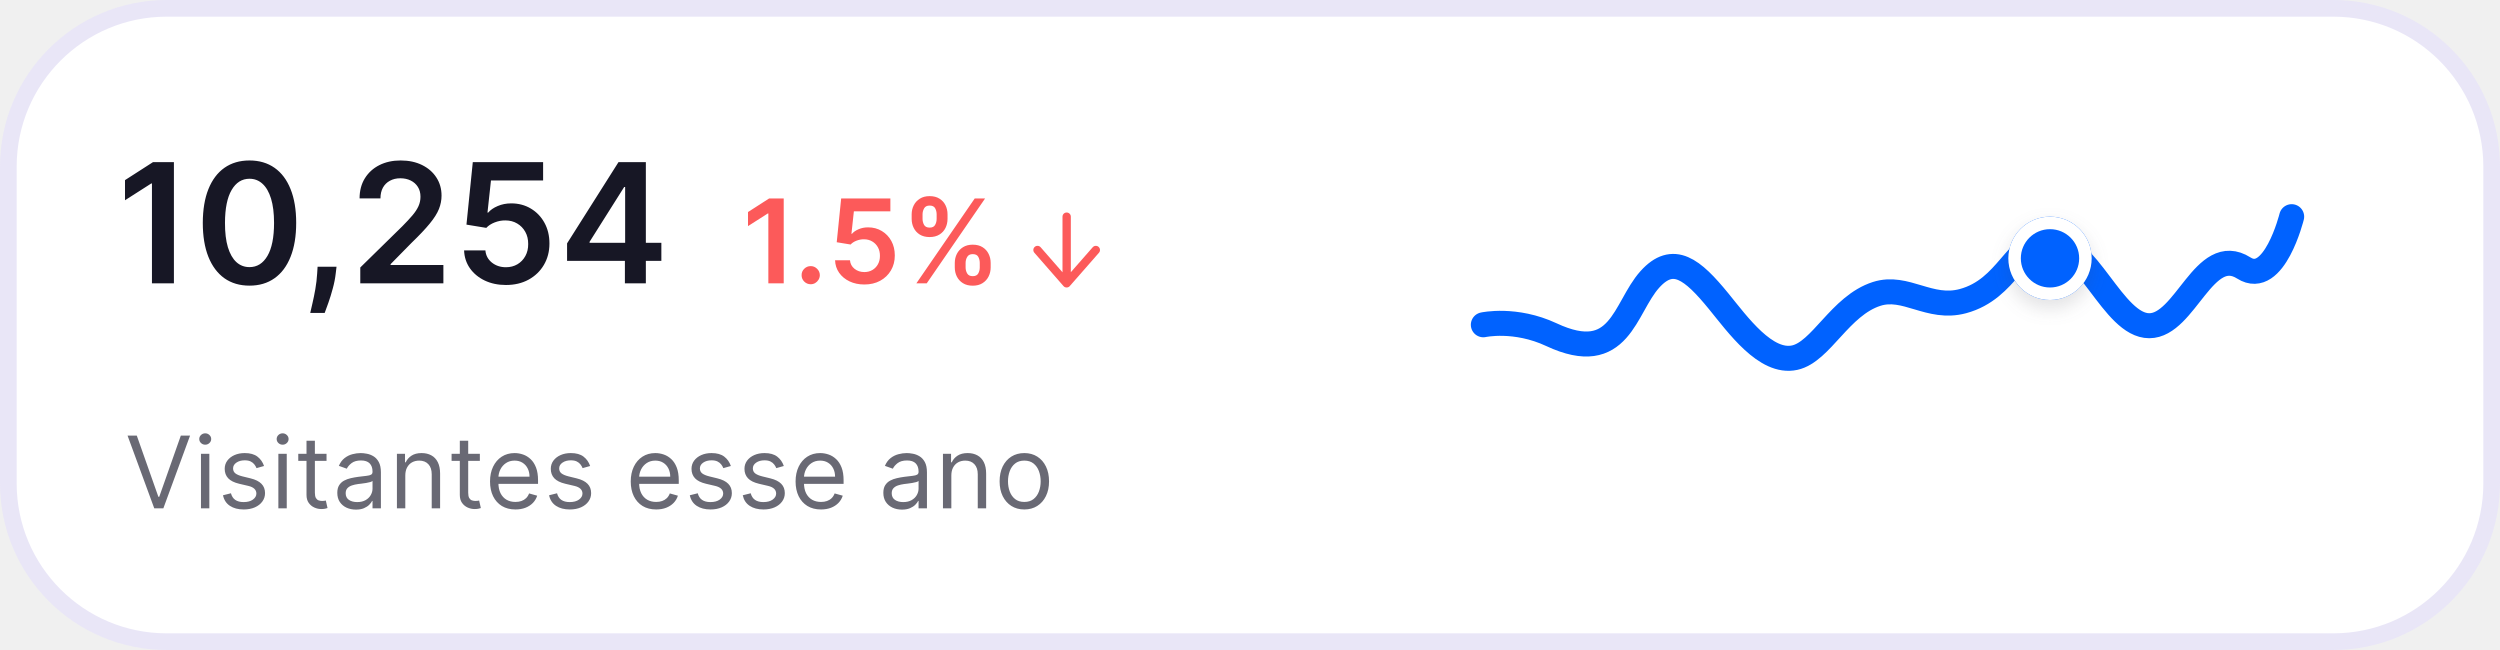
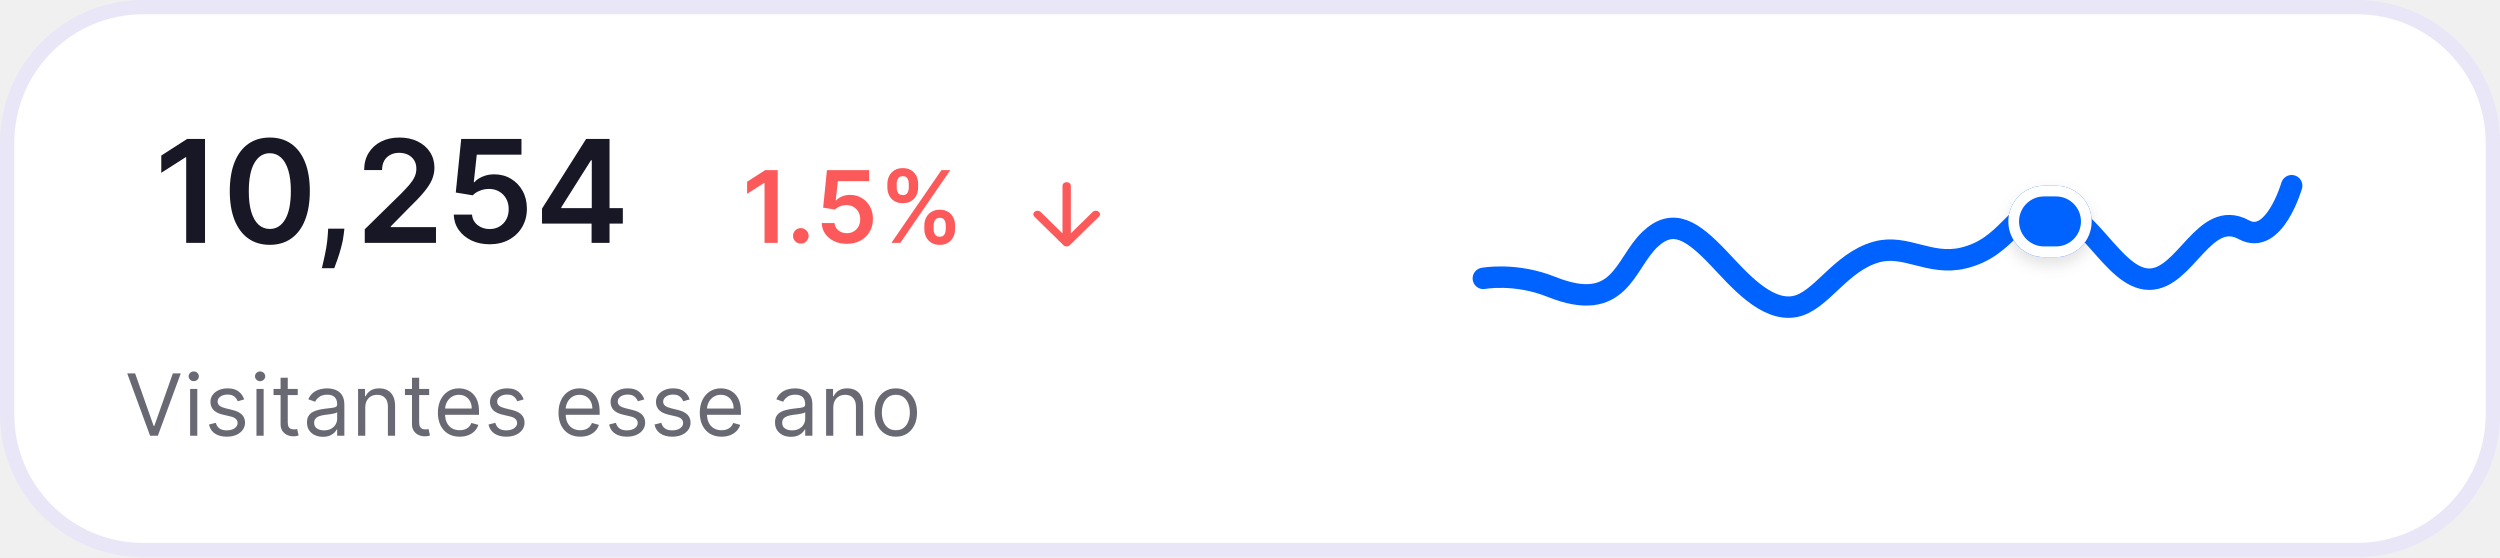
- <svg xmlns="http://www.w3.org/2000/svg" width="300" height="78" viewBox="0 0 300 78" fill="none">
-   <rect x="1" y="1" width="298" height="76" rx="19" fill="white" stroke="#E9E6F7" stroke-width="2" />
-   <mask id="mask0_35_376" style="mask-type:luminance" maskUnits="userSpaceOnUse" x="0" y="0" width="300" height="78">
-     <rect width="300" height="78" rx="20" fill="white" />
+ <svg xmlns="http://www.w3.org/2000/svg" width="350" height="78" viewBox="0 0 350 78" fill="none">
+   <rect x="1" y="1" width="348" height="76" rx="19" fill="white" stroke="#E9E6F7" stroke-width="2" />
+   <mask id="mask0_35_376" style="mask-type:luminance" maskUnits="userSpaceOnUse" x="0" y="0" width="350" height="78">
+     <rect width="350" height="78" rx="20" fill="white" />
  </mask>
  <g mask="url(#mask0_35_376)">
</g>
  <g clip-path="url(#clip0_35_376)">
-     <path d="M20.869 19.454V34H18.234V22.018H18.149L14.747 24.192V21.777L18.362 19.454H20.869ZM29.939 34.277C28.769 34.277 27.765 33.981 26.927 33.389C26.094 32.793 25.452 31.933 25.003 30.811C24.557 29.684 24.335 28.328 24.335 26.741C24.34 25.155 24.564 23.806 25.01 22.693C25.459 21.576 26.101 20.724 26.934 20.136C27.772 19.549 28.774 19.256 29.939 19.256C31.103 19.256 32.105 19.549 32.943 20.136C33.781 20.724 34.422 21.576 34.867 22.693C35.317 23.811 35.542 25.16 35.542 26.741C35.542 28.332 35.317 29.691 34.867 30.818C34.422 31.94 33.781 32.797 32.943 33.389C32.109 33.981 31.108 34.277 29.939 34.277ZM29.939 32.054C30.848 32.054 31.565 31.607 32.091 30.712C32.621 29.812 32.886 28.489 32.886 26.741C32.886 25.586 32.765 24.616 32.524 23.829C32.282 23.044 31.941 22.452 31.501 22.054C31.061 21.651 30.54 21.45 29.939 21.45C29.034 21.45 28.319 21.9 27.794 22.8C27.268 23.695 27.003 25.009 26.998 26.741C26.994 27.901 27.11 28.877 27.346 29.668C27.588 30.458 27.929 31.055 28.369 31.457C28.809 31.855 29.332 32.054 29.939 32.054ZM40.383 32.011L40.29 32.793C40.224 33.389 40.105 33.995 39.935 34.611C39.769 35.231 39.594 35.802 39.409 36.322C39.225 36.843 39.076 37.253 38.962 37.551H37.229C37.295 37.262 37.385 36.869 37.499 36.372C37.617 35.875 37.731 35.316 37.84 34.696C37.949 34.076 38.022 33.446 38.06 32.807L38.11 32.011H40.383ZM43.234 34V32.097L48.284 27.146C48.767 26.659 49.169 26.225 49.491 25.847C49.813 25.468 50.055 25.101 50.216 24.746C50.377 24.391 50.457 24.012 50.457 23.609C50.457 23.15 50.353 22.757 50.145 22.43C49.936 22.099 49.65 21.843 49.285 21.663C48.921 21.483 48.506 21.393 48.042 21.393C47.564 21.393 47.145 21.493 46.785 21.692C46.425 21.886 46.146 22.163 45.947 22.523C45.753 22.883 45.656 23.311 45.656 23.808H43.149C43.149 22.885 43.359 22.082 43.781 21.401C44.202 20.719 44.782 20.191 45.521 19.817C46.264 19.443 47.117 19.256 48.078 19.256C49.053 19.256 49.91 19.438 50.649 19.803C51.387 20.167 51.96 20.667 52.367 21.301C52.779 21.936 52.985 22.66 52.985 23.474C52.985 24.019 52.881 24.554 52.673 25.079C52.465 25.605 52.098 26.188 51.572 26.827C51.051 27.466 50.32 28.24 49.377 29.149L46.87 31.699V31.798H53.206V34H43.234ZM60.713 34.199C59.766 34.199 58.918 34.021 58.17 33.666C57.422 33.306 56.828 32.814 56.387 32.189C55.952 31.564 55.72 30.849 55.691 30.044H58.248C58.296 30.641 58.554 31.128 59.022 31.507C59.491 31.881 60.055 32.068 60.713 32.068C61.229 32.068 61.688 31.95 62.091 31.713C62.493 31.476 62.81 31.147 63.042 30.726C63.274 30.305 63.388 29.824 63.383 29.284C63.388 28.735 63.272 28.247 63.035 27.821C62.798 27.395 62.474 27.061 62.062 26.82C61.65 26.573 61.177 26.45 60.642 26.45C60.206 26.445 59.778 26.526 59.356 26.692C58.935 26.858 58.601 27.075 58.355 27.345L55.975 26.954L56.735 19.454H65.173V21.656H58.916L58.497 25.513H58.582C58.852 25.195 59.233 24.933 59.725 24.724C60.218 24.511 60.758 24.405 61.345 24.405C62.225 24.405 63.011 24.613 63.703 25.03C64.394 25.442 64.939 26.01 65.336 26.734C65.734 27.459 65.933 28.287 65.933 29.22C65.933 30.181 65.71 31.038 65.265 31.791C64.825 32.539 64.212 33.129 63.426 33.56C62.645 33.986 61.74 34.199 60.713 34.199ZM68.049 31.301V29.206L74.221 19.454H75.968V22.438H74.903L70.748 29.021V29.135H79.363V31.301H68.049ZM74.988 34V30.662L75.017 29.724V19.454H77.502V34H74.988Z" fill="#171725" />
-     <path d="M94.046 23.818V34H92.202V25.613H92.142L89.761 27.134V25.444L92.291 23.818H94.046ZM97.287 34.109C96.985 34.109 96.727 34.003 96.511 33.791C96.296 33.579 96.19 33.321 96.193 33.016C96.19 32.717 96.296 32.462 96.511 32.25C96.727 32.038 96.985 31.932 97.287 31.932C97.579 31.932 97.832 32.038 98.047 32.25C98.266 32.462 98.377 32.717 98.381 33.016C98.377 33.218 98.324 33.402 98.222 33.568C98.122 33.733 97.99 33.866 97.824 33.965C97.661 34.061 97.482 34.109 97.287 34.109ZM103.723 34.139C103.06 34.139 102.467 34.015 101.943 33.766C101.42 33.514 101.004 33.17 100.695 32.732C100.39 32.295 100.228 31.794 100.208 31.231H101.998C102.031 31.648 102.212 31.99 102.54 32.255C102.868 32.517 103.262 32.648 103.723 32.648C104.084 32.648 104.406 32.565 104.688 32.399C104.969 32.233 105.191 32.003 105.354 31.708C105.516 31.413 105.596 31.077 105.592 30.699C105.596 30.314 105.515 29.973 105.349 29.675C105.183 29.376 104.956 29.143 104.668 28.974C104.379 28.801 104.048 28.715 103.673 28.715C103.368 28.712 103.069 28.768 102.774 28.884C102.479 29 102.245 29.153 102.073 29.342L100.407 29.068L100.939 23.818H106.845V25.359H102.465L102.172 28.059H102.232C102.421 27.837 102.687 27.653 103.032 27.507C103.377 27.358 103.755 27.283 104.166 27.283C104.782 27.283 105.332 27.429 105.816 27.721C106.3 28.009 106.681 28.407 106.96 28.914C107.238 29.421 107.377 30.001 107.377 30.654C107.377 31.327 107.221 31.927 106.91 32.454C106.602 32.977 106.172 33.39 105.622 33.692C105.075 33.99 104.442 34.139 103.723 34.139ZM114.574 32.091V31.554C114.574 31.16 114.657 30.797 114.823 30.465C114.992 30.134 115.237 29.867 115.558 29.665C115.88 29.463 116.269 29.361 116.727 29.361C117.197 29.361 117.592 29.463 117.91 29.665C118.228 29.864 118.469 30.129 118.631 30.46C118.797 30.792 118.88 31.156 118.88 31.554V32.091C118.88 32.485 118.797 32.848 118.631 33.18C118.465 33.511 118.222 33.778 117.9 33.98C117.582 34.182 117.191 34.283 116.727 34.283C116.263 34.283 115.87 34.182 115.549 33.98C115.227 33.778 114.983 33.511 114.818 33.18C114.655 32.848 114.574 32.485 114.574 32.091ZM115.872 31.554V32.091C115.872 32.353 115.935 32.593 116.061 32.812C116.187 33.031 116.409 33.14 116.727 33.14C117.048 33.14 117.269 33.032 117.388 32.817C117.511 32.598 117.572 32.356 117.572 32.091V31.554C117.572 31.289 117.514 31.047 117.398 30.828C117.282 30.606 117.058 30.495 116.727 30.495C116.415 30.495 116.195 30.606 116.066 30.828C115.936 31.047 115.872 31.289 115.872 31.554ZM109.399 26.264V25.727C109.399 25.329 109.483 24.965 109.652 24.634C109.821 24.302 110.067 24.037 110.388 23.838C110.71 23.636 111.099 23.535 111.556 23.535C112.024 23.535 112.416 23.636 112.735 23.838C113.056 24.037 113.298 24.302 113.46 24.634C113.623 24.965 113.704 25.329 113.704 25.727V26.264C113.704 26.662 113.621 27.026 113.456 27.358C113.293 27.686 113.051 27.95 112.73 28.148C112.408 28.347 112.017 28.447 111.556 28.447C111.089 28.447 110.695 28.347 110.373 28.148C110.055 27.95 109.813 27.684 109.647 27.353C109.482 27.021 109.399 26.659 109.399 26.264ZM110.706 25.727V26.264C110.706 26.529 110.768 26.771 110.89 26.99C111.016 27.206 111.238 27.313 111.556 27.313C111.875 27.313 112.093 27.206 112.213 26.99C112.335 26.771 112.397 26.529 112.397 26.264V25.727C112.397 25.462 112.339 25.22 112.223 25.001C112.107 24.779 111.884 24.668 111.556 24.668C111.241 24.668 111.021 24.779 110.895 25.001C110.769 25.224 110.706 25.465 110.706 25.727ZM109.965 34L116.965 23.818H118.208L111.208 34H109.965Z" fill="#FC5A5A" />
-     <path d="M127.997 34.5C127.858 34.501 127.719 34.444 127.619 34.329L124.123 30.329C123.942 30.121 123.963 29.805 124.171 29.623C124.379 29.442 124.695 29.463 124.877 29.671L127.5 32.674V26C127.5 25.724 127.724 25.5 128 25.5C128.276 25.5 128.5 25.724 128.5 26V32.665L131.124 29.671C131.306 29.463 131.622 29.442 131.83 29.624C132.037 29.806 132.058 30.122 131.876 30.329L128.414 34.281C128.324 34.413 128.172 34.5 128 34.5L127.997 34.5Z" fill="#FC5A5A" />
-     <path d="M16.415 52.273L19.006 59.619H19.108L21.699 52.273H22.807L19.602 61H18.511L15.307 52.273H16.415ZM24.116 61V54.455H25.121V61H24.116ZM24.627 53.364C24.431 53.364 24.262 53.297 24.12 53.163C23.981 53.03 23.911 52.869 23.911 52.682C23.911 52.494 23.981 52.334 24.12 52.2C24.262 52.067 24.431 52 24.627 52C24.823 52 24.991 52.067 25.13 52.2C25.272 52.334 25.343 52.494 25.343 52.682C25.343 52.869 25.272 53.03 25.13 53.163C24.991 53.297 24.823 53.364 24.627 53.364ZM31.685 55.92L30.782 56.176C30.725 56.026 30.641 55.879 30.53 55.737C30.422 55.592 30.275 55.473 30.087 55.379C29.9 55.285 29.66 55.239 29.367 55.239C28.966 55.239 28.633 55.331 28.366 55.516C28.102 55.697 27.969 55.929 27.969 56.21C27.969 56.46 28.06 56.658 28.242 56.803C28.424 56.947 28.708 57.068 29.094 57.165L30.066 57.403C30.651 57.545 31.087 57.763 31.374 58.055C31.661 58.345 31.805 58.719 31.805 59.176C31.805 59.551 31.697 59.886 31.481 60.182C31.268 60.477 30.969 60.71 30.586 60.881C30.202 61.051 29.756 61.136 29.248 61.136C28.58 61.136 28.028 60.992 27.59 60.702C27.153 60.412 26.876 59.989 26.759 59.432L27.714 59.193C27.805 59.545 27.977 59.81 28.229 59.986C28.485 60.162 28.819 60.25 29.231 60.25C29.7 60.25 30.072 60.151 30.347 59.952C30.626 59.75 30.765 59.508 30.765 59.227C30.765 59 30.685 58.81 30.526 58.656C30.367 58.5 30.123 58.383 29.793 58.307L28.702 58.051C28.103 57.909 27.663 57.689 27.381 57.391C27.103 57.09 26.964 56.713 26.964 56.261C26.964 55.892 27.067 55.565 27.275 55.281C27.485 54.997 27.77 54.774 28.131 54.612C28.495 54.45 28.907 54.369 29.367 54.369C30.015 54.369 30.523 54.511 30.893 54.795C31.265 55.08 31.529 55.455 31.685 55.92ZM33.404 61V54.455H34.41V61H33.404ZM33.916 53.364C33.719 53.364 33.55 53.297 33.408 53.163C33.269 53.03 33.2 52.869 33.2 52.682C33.2 52.494 33.269 52.334 33.408 52.2C33.55 52.067 33.719 52 33.916 52C34.111 52 34.279 52.067 34.418 52.2C34.56 52.334 34.631 52.494 34.631 52.682C34.631 52.869 34.56 53.03 34.418 53.163C34.279 53.297 34.111 53.364 33.916 53.364ZM39.184 54.455V55.307H35.792V54.455H39.184ZM36.781 52.886H37.786V59.125C37.786 59.409 37.828 59.622 37.91 59.764C37.995 59.903 38.103 59.997 38.234 60.045C38.367 60.091 38.508 60.114 38.656 60.114C38.767 60.114 38.857 60.108 38.928 60.097C38.999 60.082 39.056 60.071 39.099 60.062L39.303 60.966C39.235 60.992 39.14 61.017 39.018 61.043C38.896 61.071 38.741 61.085 38.553 61.085C38.269 61.085 37.991 61.024 37.718 60.902C37.448 60.78 37.224 60.594 37.045 60.344C36.869 60.094 36.781 59.778 36.781 59.398V52.886ZM42.709 61.153C42.294 61.153 41.918 61.075 41.58 60.919C41.241 60.76 40.973 60.531 40.774 60.233C40.575 59.932 40.476 59.568 40.476 59.142C40.476 58.767 40.55 58.463 40.697 58.23C40.845 57.994 41.043 57.81 41.29 57.676C41.537 57.543 41.81 57.443 42.108 57.378C42.409 57.31 42.712 57.256 43.016 57.216C43.413 57.165 43.736 57.126 43.983 57.101C44.233 57.072 44.415 57.026 44.528 56.96C44.645 56.895 44.703 56.781 44.703 56.619V56.585C44.703 56.165 44.588 55.838 44.358 55.605C44.131 55.372 43.785 55.256 43.322 55.256C42.842 55.256 42.466 55.361 42.193 55.571C41.92 55.781 41.729 56.006 41.618 56.244L40.663 55.903C40.834 55.506 41.061 55.196 41.345 54.974C41.632 54.75 41.945 54.594 42.283 54.506C42.623 54.415 42.959 54.369 43.288 54.369C43.498 54.369 43.74 54.395 44.013 54.446C44.288 54.494 44.554 54.595 44.81 54.749C45.068 54.902 45.283 55.133 45.453 55.443C45.623 55.753 45.709 56.168 45.709 56.688V61H44.703V60.114H44.652C44.584 60.256 44.47 60.408 44.311 60.57C44.152 60.731 43.94 60.869 43.676 60.983C43.412 61.097 43.089 61.153 42.709 61.153ZM42.862 60.25C43.26 60.25 43.595 60.172 43.868 60.016C44.143 59.859 44.351 59.658 44.49 59.41C44.632 59.163 44.703 58.903 44.703 58.631V57.71C44.66 57.761 44.567 57.808 44.422 57.851C44.28 57.891 44.115 57.926 43.928 57.957C43.743 57.986 43.562 58.011 43.386 58.034C43.213 58.054 43.072 58.071 42.964 58.085C42.703 58.119 42.459 58.175 42.231 58.251C42.007 58.325 41.825 58.438 41.686 58.588C41.55 58.736 41.481 58.938 41.481 59.193C41.481 59.543 41.611 59.807 41.869 59.986C42.131 60.162 42.462 60.25 42.862 60.25ZM48.636 57.062V61H47.63V54.455H48.602V55.477H48.687C48.84 55.145 49.073 54.878 49.386 54.676C49.698 54.472 50.102 54.369 50.596 54.369C51.039 54.369 51.427 54.46 51.759 54.642C52.092 54.821 52.35 55.094 52.535 55.46C52.719 55.824 52.812 56.284 52.812 56.841V61H51.806V56.909C51.806 56.395 51.673 55.994 51.406 55.707C51.139 55.418 50.772 55.273 50.306 55.273C49.985 55.273 49.698 55.342 49.445 55.481C49.195 55.621 48.998 55.824 48.853 56.091C48.708 56.358 48.636 56.682 48.636 57.062ZM57.582 54.455V55.307H54.19V54.455H57.582ZM55.178 52.886H56.184V59.125C56.184 59.409 56.225 59.622 56.308 59.764C56.393 59.903 56.501 59.997 56.632 60.045C56.765 60.091 56.906 60.114 57.053 60.114C57.164 60.114 57.255 60.108 57.326 60.097C57.397 60.082 57.454 60.071 57.497 60.062L57.701 60.966C57.633 60.992 57.538 61.017 57.416 61.043C57.294 61.071 57.139 61.085 56.951 61.085C56.667 61.085 56.389 61.024 56.116 60.902C55.846 60.78 55.622 60.594 55.443 60.344C55.267 60.094 55.178 59.778 55.178 59.398V52.886ZM61.854 61.136C61.224 61.136 60.68 60.997 60.222 60.719C59.768 60.438 59.417 60.045 59.17 59.543C58.925 59.037 58.803 58.449 58.803 57.778C58.803 57.108 58.925 56.517 59.17 56.006C59.417 55.492 59.761 55.091 60.201 54.804C60.644 54.514 61.161 54.369 61.752 54.369C62.093 54.369 62.43 54.426 62.762 54.54C63.094 54.653 63.397 54.838 63.67 55.094C63.943 55.347 64.16 55.682 64.322 56.099C64.484 56.517 64.565 57.031 64.565 57.642V58.068H59.519V57.199H63.542C63.542 56.83 63.468 56.5 63.32 56.21C63.175 55.92 62.968 55.692 62.698 55.524C62.431 55.356 62.116 55.273 61.752 55.273C61.352 55.273 61.005 55.372 60.712 55.571C60.423 55.767 60.2 56.023 60.043 56.338C59.887 56.653 59.809 56.992 59.809 57.352V57.932C59.809 58.426 59.894 58.845 60.065 59.189C60.238 59.53 60.478 59.79 60.785 59.969C61.092 60.145 61.448 60.233 61.854 60.233C62.119 60.233 62.357 60.196 62.57 60.122C62.786 60.045 62.972 59.932 63.129 59.781C63.285 59.628 63.406 59.438 63.491 59.21L64.462 59.483C64.36 59.812 64.188 60.102 63.947 60.352C63.705 60.599 63.407 60.793 63.052 60.932C62.697 61.068 62.298 61.136 61.854 61.136ZM70.817 55.92L69.913 56.176C69.856 56.026 69.772 55.879 69.662 55.737C69.554 55.592 69.406 55.473 69.219 55.379C69.031 55.285 68.791 55.239 68.498 55.239C68.098 55.239 67.764 55.331 67.497 55.516C67.233 55.697 67.101 55.929 67.101 56.21C67.101 56.46 67.192 56.658 67.373 56.803C67.555 56.947 67.839 57.068 68.226 57.165L69.197 57.403C69.782 57.545 70.219 57.763 70.505 58.055C70.792 58.345 70.936 58.719 70.936 59.176C70.936 59.551 70.828 59.886 70.612 60.182C70.399 60.477 70.101 60.71 69.717 60.881C69.334 61.051 68.888 61.136 68.379 61.136C67.711 61.136 67.159 60.992 66.721 60.702C66.284 60.412 66.007 59.989 65.89 59.432L66.845 59.193C66.936 59.545 67.108 59.81 67.361 59.986C67.616 60.162 67.95 60.25 68.362 60.25C68.831 60.25 69.203 60.151 69.478 59.952C69.757 59.75 69.896 59.508 69.896 59.227C69.896 59 69.817 58.81 69.657 58.656C69.498 58.5 69.254 58.383 68.924 58.307L67.834 58.051C67.234 57.909 66.794 57.689 66.513 57.391C66.234 57.09 66.095 56.713 66.095 56.261C66.095 55.892 66.199 55.565 66.406 55.281C66.616 54.997 66.902 54.774 67.263 54.612C67.626 54.45 68.038 54.369 68.498 54.369C69.146 54.369 69.655 54.511 70.024 54.795C70.396 55.08 70.66 55.455 70.817 55.92ZM78.74 61.136C78.11 61.136 77.566 60.997 77.108 60.719C76.654 60.438 76.303 60.045 76.056 59.543C75.811 59.037 75.689 58.449 75.689 57.778C75.689 57.108 75.811 56.517 76.056 56.006C76.303 55.492 76.647 55.091 77.087 54.804C77.53 54.514 78.047 54.369 78.638 54.369C78.979 54.369 79.316 54.426 79.648 54.54C79.981 54.653 80.283 54.838 80.556 55.094C80.829 55.347 81.046 55.682 81.208 56.099C81.37 56.517 81.451 57.031 81.451 57.642V58.068H76.405V57.199H80.428C80.428 56.83 80.354 56.5 80.206 56.21C80.061 55.92 79.854 55.692 79.584 55.524C79.317 55.356 79.002 55.273 78.638 55.273C78.238 55.273 77.891 55.372 77.598 55.571C77.309 55.767 77.086 56.023 76.929 56.338C76.773 56.653 76.695 56.992 76.695 57.352V57.932C76.695 58.426 76.78 58.845 76.951 59.189C77.124 59.53 77.364 59.79 77.671 59.969C77.978 60.145 78.334 60.233 78.74 60.233C79.005 60.233 79.243 60.196 79.456 60.122C79.672 60.045 79.858 59.932 80.015 59.781C80.171 59.628 80.292 59.438 80.377 59.21L81.348 59.483C81.246 59.812 81.074 60.102 80.833 60.352C80.591 60.599 80.293 60.793 79.938 60.932C79.583 61.068 79.184 61.136 78.74 61.136ZM87.703 55.92L86.799 56.176C86.742 56.026 86.659 55.879 86.548 55.737C86.44 55.592 86.292 55.473 86.105 55.379C85.917 55.285 85.677 55.239 85.384 55.239C84.984 55.239 84.65 55.331 84.383 55.516C84.119 55.697 83.987 55.929 83.987 56.21C83.987 56.46 84.078 56.658 84.259 56.803C84.441 56.947 84.725 57.068 85.112 57.165L86.083 57.403C86.668 57.545 87.105 57.763 87.391 58.055C87.678 58.345 87.822 58.719 87.822 59.176C87.822 59.551 87.714 59.886 87.498 60.182C87.285 60.477 86.987 60.71 86.603 60.881C86.22 61.051 85.774 61.136 85.265 61.136C84.597 61.136 84.045 60.992 83.607 60.702C83.17 60.412 82.893 59.989 82.776 59.432L83.731 59.193C83.822 59.545 83.994 59.81 84.247 59.986C84.502 60.162 84.836 60.25 85.248 60.25C85.717 60.25 86.089 60.151 86.365 59.952C86.643 59.75 86.782 59.508 86.782 59.227C86.782 59 86.703 58.81 86.543 58.656C86.384 58.5 86.14 58.383 85.811 58.307L84.72 58.051C84.12 57.909 83.68 57.689 83.399 57.391C83.12 57.09 82.981 56.713 82.981 56.261C82.981 55.892 83.085 55.565 83.292 55.281C83.502 54.997 83.788 54.774 84.149 54.612C84.512 54.45 84.924 54.369 85.384 54.369C86.032 54.369 86.541 54.511 86.91 54.795C87.282 55.08 87.546 55.455 87.703 55.92ZM94.058 55.92L93.154 56.176C93.098 56.026 93.014 55.879 92.903 55.737C92.795 55.592 92.647 55.473 92.46 55.379C92.272 55.285 92.032 55.239 91.74 55.239C91.339 55.239 91.005 55.331 90.738 55.516C90.474 55.697 90.342 55.929 90.342 56.21C90.342 56.46 90.433 56.658 90.615 56.803C90.796 56.947 91.081 57.068 91.467 57.165L92.439 57.403C93.024 57.545 93.46 57.763 93.747 58.055C94.034 58.345 94.177 58.719 94.177 59.176C94.177 59.551 94.069 59.886 93.853 60.182C93.64 60.477 93.342 60.71 92.958 60.881C92.575 61.051 92.129 61.136 91.62 61.136C90.953 61.136 90.4 60.992 89.963 60.702C89.525 60.412 89.248 59.989 89.132 59.432L90.086 59.193C90.177 59.545 90.349 59.81 90.602 59.986C90.858 60.162 91.191 60.25 91.603 60.25C92.072 60.25 92.444 60.151 92.72 59.952C92.998 59.75 93.137 59.508 93.137 59.227C93.137 59 93.058 58.81 92.899 58.656C92.74 58.5 92.495 58.383 92.166 58.307L91.075 58.051C90.475 57.909 90.035 57.689 89.754 57.391C89.475 57.09 89.336 56.713 89.336 56.261C89.336 55.892 89.44 55.565 89.647 55.281C89.858 54.997 90.143 54.774 90.504 54.612C90.868 54.45 91.279 54.369 91.74 54.369C92.387 54.369 92.896 54.511 93.265 54.795C93.637 55.08 93.902 55.455 94.058 55.92ZM98.521 61.136C97.89 61.136 97.346 60.997 96.889 60.719C96.434 60.438 96.084 60.045 95.836 59.543C95.592 59.037 95.47 58.449 95.47 57.778C95.47 57.108 95.592 56.517 95.836 56.006C96.084 55.492 96.427 55.091 96.868 54.804C97.311 54.514 97.828 54.369 98.419 54.369C98.76 54.369 99.096 54.426 99.429 54.54C99.761 54.653 100.064 54.838 100.336 55.094C100.609 55.347 100.826 55.682 100.988 56.099C101.15 56.517 101.231 57.031 101.231 57.642V58.068H96.186V57.199H100.209C100.209 56.83 100.135 56.5 99.987 56.21C99.842 55.92 99.635 55.692 99.365 55.524C99.098 55.356 98.782 55.273 98.419 55.273C98.018 55.273 97.672 55.372 97.379 55.571C97.089 55.767 96.866 56.023 96.71 56.338C96.554 56.653 96.476 56.992 96.476 57.352V57.932C96.476 58.426 96.561 58.845 96.731 59.189C96.904 59.53 97.145 59.79 97.451 59.969C97.758 60.145 98.115 60.233 98.521 60.233C98.785 60.233 99.024 60.196 99.237 60.122C99.453 60.045 99.639 59.932 99.795 59.781C99.951 59.628 100.072 59.438 100.157 59.21L101.129 59.483C101.027 59.812 100.855 60.102 100.613 60.352C100.372 60.599 100.074 60.793 99.719 60.932C99.363 61.068 98.964 61.136 98.521 61.136ZM108.234 61.153C107.819 61.153 107.442 61.075 107.104 60.919C106.766 60.76 106.498 60.531 106.299 60.233C106.1 59.932 106.001 59.568 106.001 59.142C106.001 58.767 106.075 58.463 106.222 58.23C106.37 57.994 106.567 57.81 106.815 57.676C107.062 57.543 107.334 57.443 107.633 57.378C107.934 57.31 108.236 57.256 108.54 57.216C108.938 57.165 109.261 57.126 109.508 57.101C109.758 57.072 109.94 57.026 110.053 56.96C110.17 56.895 110.228 56.781 110.228 56.619V56.585C110.228 56.165 110.113 55.838 109.883 55.605C109.656 55.372 109.31 55.256 108.847 55.256C108.367 55.256 107.991 55.361 107.718 55.571C107.445 55.781 107.254 56.006 107.143 56.244L106.188 55.903C106.359 55.506 106.586 55.196 106.87 54.974C107.157 54.75 107.469 54.594 107.808 54.506C108.148 54.415 108.484 54.369 108.813 54.369C109.023 54.369 109.265 54.395 109.538 54.446C109.813 54.494 110.079 54.595 110.334 54.749C110.593 54.902 110.808 55.133 110.978 55.443C111.148 55.753 111.234 56.168 111.234 56.688V61H110.228V60.114H110.177C110.109 60.256 109.995 60.408 109.836 60.57C109.677 60.731 109.465 60.869 109.201 60.983C108.937 61.097 108.614 61.153 108.234 61.153ZM108.387 60.25C108.785 60.25 109.12 60.172 109.393 60.016C109.668 59.859 109.876 59.658 110.015 59.41C110.157 59.163 110.228 58.903 110.228 58.631V57.71C110.185 57.761 110.092 57.808 109.947 57.851C109.805 57.891 109.64 57.926 109.452 57.957C109.268 57.986 109.087 58.011 108.911 58.034C108.738 58.054 108.597 58.071 108.489 58.085C108.228 58.119 107.984 58.175 107.756 58.251C107.532 58.325 107.35 58.438 107.211 58.588C107.075 58.736 107.006 58.938 107.006 59.193C107.006 59.543 107.136 59.807 107.394 59.986C107.656 60.162 107.986 60.25 108.387 60.25ZM114.161 57.062V61H113.155V54.455H114.127V55.477H114.212C114.365 55.145 114.598 54.878 114.911 54.676C115.223 54.472 115.627 54.369 116.121 54.369C116.564 54.369 116.952 54.46 117.284 54.642C117.617 54.821 117.875 55.094 118.06 55.46C118.244 55.824 118.337 56.284 118.337 56.841V61H117.331V56.909C117.331 56.395 117.198 55.994 116.931 55.707C116.663 55.418 116.297 55.273 115.831 55.273C115.51 55.273 115.223 55.342 114.97 55.481C114.72 55.621 114.523 55.824 114.378 56.091C114.233 56.358 114.161 56.682 114.161 57.062ZM122.919 61.136C122.328 61.136 121.81 60.996 121.364 60.715C120.921 60.433 120.574 60.04 120.324 59.534C120.077 59.028 119.953 58.438 119.953 57.761C119.953 57.08 120.077 56.484 120.324 55.976C120.574 55.467 120.921 55.072 121.364 54.791C121.81 54.51 122.328 54.369 122.919 54.369C123.51 54.369 124.027 54.51 124.47 54.791C124.916 55.072 125.263 55.467 125.51 55.976C125.76 56.484 125.885 57.08 125.885 57.761C125.885 58.438 125.76 59.028 125.51 59.534C125.263 60.04 124.916 60.433 124.47 60.715C124.027 60.996 123.51 61.136 122.919 61.136ZM122.919 60.233C123.368 60.233 123.737 60.118 124.027 59.888C124.317 59.658 124.531 59.355 124.671 58.98C124.81 58.605 124.88 58.199 124.88 57.761C124.88 57.324 124.81 56.916 124.671 56.538C124.531 56.16 124.317 55.855 124.027 55.622C123.737 55.389 123.368 55.273 122.919 55.273C122.47 55.273 122.101 55.389 121.811 55.622C121.522 55.855 121.307 56.16 121.168 56.538C121.029 56.916 120.959 57.324 120.959 57.761C120.959 58.199 121.029 58.605 121.168 58.98C121.307 59.355 121.522 59.658 121.811 59.888C122.101 60.118 122.47 60.233 122.919 60.233Z" fill="#696974" />
+     <path d="M28.702 19.454V34H26.067V22.018H25.982L22.58 24.192V21.777L26.195 19.454H28.702ZM37.772 34.277C36.602 34.277 35.599 33.981 34.761 33.389C33.927 32.793 33.286 31.933 32.836 30.811C32.391 29.684 32.168 28.328 32.168 26.741C32.173 25.155 32.398 23.806 32.843 22.693C33.293 21.576 33.934 20.724 34.768 20.136C35.606 19.549 36.607 19.256 37.772 19.256C38.937 19.256 39.938 19.549 40.776 20.136C41.614 20.724 42.256 21.576 42.701 22.693C43.151 23.811 43.376 25.16 43.376 26.741C43.376 28.332 43.151 29.691 42.701 30.818C42.256 31.94 41.614 32.797 40.776 33.389C39.943 33.981 38.941 34.277 37.772 34.277ZM37.772 32.054C38.681 32.054 39.398 31.607 39.924 30.712C40.454 29.812 40.719 28.489 40.719 26.741C40.719 25.586 40.599 24.616 40.357 23.829C40.116 23.044 39.775 22.452 39.334 22.054C38.894 21.651 38.373 21.45 37.772 21.45C36.867 21.45 36.153 21.9 35.627 22.8C35.101 23.695 34.836 25.009 34.832 26.741C34.827 27.901 34.943 28.877 35.18 29.668C35.421 30.458 35.762 31.055 36.202 31.457C36.643 31.855 37.166 32.054 37.772 32.054ZM48.216 32.011L48.123 32.793C48.057 33.389 47.939 33.995 47.768 34.611C47.603 35.231 47.427 35.802 47.243 36.322C47.058 36.843 46.909 37.253 46.795 37.551H45.062C45.129 37.262 45.219 36.869 45.332 36.372C45.451 35.875 45.564 35.316 45.673 34.696C45.782 34.076 45.855 33.446 45.893 32.807L45.943 32.011H48.216ZM51.067 34V32.097L56.117 27.146C56.6 26.659 57.002 26.225 57.325 25.847C57.646 25.468 57.888 25.101 58.049 24.746C58.21 24.391 58.29 24.012 58.29 23.609C58.29 23.15 58.186 22.757 57.978 22.43C57.77 22.099 57.483 21.843 57.118 21.663C56.754 21.483 56.34 21.393 55.876 21.393C55.397 21.393 54.978 21.493 54.618 21.692C54.259 21.886 53.979 22.163 53.78 22.523C53.586 22.883 53.489 23.311 53.489 23.808H50.982C50.982 22.885 51.193 22.082 51.614 21.401C52.036 20.719 52.616 20.191 53.354 19.817C54.098 19.443 54.95 19.256 55.911 19.256C56.886 19.256 57.743 19.438 58.482 19.803C59.221 20.167 59.794 20.667 60.201 21.301C60.613 21.936 60.819 22.66 60.819 23.474C60.819 24.019 60.715 24.554 60.506 25.079C60.298 25.605 59.931 26.188 59.405 26.827C58.885 27.466 58.153 28.24 57.211 29.149L54.704 31.699V31.798H61.039V34H51.067ZM68.546 34.199C67.599 34.199 66.751 34.021 66.003 33.666C65.255 33.306 64.661 32.814 64.221 32.189C63.785 31.564 63.553 30.849 63.525 30.044H66.082C66.129 30.641 66.387 31.128 66.856 31.507C67.325 31.881 67.888 32.068 68.546 32.068C69.062 32.068 69.521 31.95 69.924 31.713C70.326 31.476 70.644 31.147 70.876 30.726C71.108 30.305 71.221 29.824 71.216 29.284C71.221 28.735 71.105 28.247 70.868 27.821C70.632 27.395 70.307 27.061 69.895 26.82C69.484 26.573 69.01 26.45 68.475 26.45C68.039 26.445 67.611 26.526 67.189 26.692C66.768 26.858 66.434 27.075 66.188 27.345L63.809 26.954L64.569 19.454H73.006V21.656H66.749L66.33 25.513H66.415C66.685 25.195 67.066 24.933 67.559 24.724C68.051 24.511 68.591 24.405 69.178 24.405C70.059 24.405 70.845 24.613 71.536 25.03C72.227 25.442 72.772 26.01 73.17 26.734C73.567 27.459 73.766 28.287 73.766 29.22C73.766 30.181 73.544 31.038 73.099 31.791C72.658 32.539 72.045 33.129 71.259 33.56C70.478 33.986 69.573 34.199 68.546 34.199ZM75.883 31.301V29.206L82.055 19.454H83.802V22.438H82.736L78.582 29.021V29.135H87.197V31.301H75.883ZM82.822 34V30.662L82.85 29.724V19.454H85.336V34H82.822Z" fill="#171725" />
+     <path d="M108.879 23.818V34H107.035V25.613H106.975L104.594 27.134V25.444L107.125 23.818H108.879ZM112.12 34.109C111.819 34.109 111.56 34.003 111.345 33.791C111.129 33.579 111.023 33.321 111.026 33.016C111.023 32.717 111.129 32.462 111.345 32.25C111.56 32.038 111.819 31.932 112.12 31.932C112.412 31.932 112.665 32.038 112.881 32.25C113.1 32.462 113.211 32.717 113.214 33.016C113.211 33.218 113.158 33.402 113.055 33.568C112.955 33.733 112.823 33.866 112.657 33.965C112.495 34.061 112.316 34.109 112.12 34.109ZM118.556 34.139C117.894 34.139 117.3 34.015 116.777 33.766C116.253 33.514 115.837 33.17 115.529 32.732C115.224 32.295 115.061 31.794 115.042 31.231H116.831C116.864 31.648 117.045 31.99 117.373 32.255C117.701 32.517 118.096 32.648 118.556 32.648C118.918 32.648 119.239 32.565 119.521 32.399C119.803 32.233 120.025 32.003 120.187 31.708C120.35 31.413 120.429 31.077 120.426 30.699C120.429 30.314 120.348 29.973 120.182 29.675C120.016 29.376 119.789 29.143 119.501 28.974C119.213 28.801 118.881 28.715 118.507 28.715C118.202 28.712 117.902 28.768 117.607 28.884C117.312 29 117.078 29.153 116.906 29.342L115.24 29.068L115.772 23.818H121.679V25.359H117.299L117.005 28.059H117.065C117.254 27.837 117.521 27.653 117.865 27.507C118.21 27.358 118.588 27.283 118.999 27.283C119.615 27.283 120.166 27.429 120.649 27.721C121.133 28.009 121.515 28.407 121.793 28.914C122.071 29.421 122.211 30.001 122.211 30.654C122.211 31.327 122.055 31.927 121.743 32.454C121.435 32.977 121.006 33.39 120.456 33.692C119.909 33.99 119.276 34.139 118.556 34.139ZM129.407 32.091V31.554C129.407 31.16 129.49 30.797 129.656 30.465C129.825 30.134 130.07 29.867 130.392 29.665C130.713 29.463 131.103 29.361 131.56 29.361C132.031 29.361 132.425 29.463 132.743 29.665C133.062 29.864 133.302 30.129 133.464 30.46C133.63 30.792 133.713 31.156 133.713 31.554V32.091C133.713 32.485 133.63 32.848 133.464 33.18C133.299 33.511 133.055 33.778 132.733 33.98C132.415 34.182 132.024 34.283 131.56 34.283C131.096 34.283 130.703 34.182 130.382 33.98C130.06 33.778 129.817 33.511 129.651 33.18C129.489 32.848 129.407 32.485 129.407 32.091ZM130.705 31.554V32.091C130.705 32.353 130.768 32.593 130.894 32.812C131.02 33.031 131.242 33.14 131.56 33.14C131.882 33.14 132.102 33.032 132.221 32.817C132.344 32.598 132.405 32.356 132.405 32.091V31.554C132.405 31.289 132.347 31.047 132.231 30.828C132.115 30.606 131.892 30.495 131.56 30.495C131.249 30.495 131.028 30.606 130.899 30.828C130.77 31.047 130.705 31.289 130.705 31.554ZM124.232 26.264V25.727C124.232 25.329 124.317 24.965 124.486 24.634C124.655 24.302 124.9 24.037 125.221 23.838C125.543 23.636 125.932 23.535 126.39 23.535C126.857 23.535 127.25 23.636 127.568 23.838C127.889 24.037 128.131 24.302 128.294 24.634C128.456 24.965 128.537 25.329 128.537 25.727V26.264C128.537 26.662 128.455 27.026 128.289 27.358C128.126 27.686 127.884 27.95 127.563 28.148C127.241 28.347 126.85 28.447 126.39 28.447C125.922 28.447 125.528 28.347 125.206 28.148C124.888 27.95 124.646 27.684 124.481 27.353C124.315 27.021 124.232 26.659 124.232 26.264ZM125.54 25.727V26.264C125.54 26.529 125.601 26.771 125.723 26.99C125.849 27.206 126.071 27.313 126.39 27.313C126.708 27.313 126.927 27.206 127.046 26.99C127.169 26.771 127.23 26.529 127.23 26.264V25.727C127.23 25.462 127.172 25.22 127.056 25.001C126.94 24.779 126.718 24.668 126.39 24.668C126.075 24.668 125.854 24.779 125.728 25.001C125.603 25.224 125.54 25.465 125.54 25.727ZM124.799 34L131.799 23.818H133.042L126.042 34H124.799Z" fill="#FC5A5A" />
+     <path d="M149.33 34.5C149.168 34.501 149.005 34.444 148.888 34.329L144.811 30.329C144.599 30.121 144.624 29.805 144.866 29.623C145.109 29.442 145.477 29.463 145.689 29.671L148.75 32.674V26C148.75 25.724 149.011 25.5 149.333 25.5C149.655 25.5 149.917 25.724 149.917 26V32.665L152.978 29.671C153.19 29.463 153.559 29.442 153.801 29.624C154.043 29.806 154.068 30.122 153.855 30.329L149.816 34.281C149.711 34.413 149.534 34.5 149.333 34.5L149.33 34.5Z" fill="#FC5A5A" />
+     <path d="M18.915 52.273L21.506 59.619H21.608L24.199 52.273H25.307L22.102 61H21.011L17.807 52.273H18.915ZM26.616 61V54.455H27.621V61H26.616ZM27.127 53.364C26.931 53.364 26.762 53.297 26.62 53.163C26.481 53.03 26.411 52.869 26.411 52.682C26.411 52.494 26.481 52.334 26.62 52.2C26.762 52.067 26.931 52 27.127 52C27.323 52 27.491 52.067 27.63 52.2C27.772 52.334 27.843 52.494 27.843 52.682C27.843 52.869 27.772 53.03 27.63 53.163C27.491 53.297 27.323 53.364 27.127 53.364ZM34.185 55.92L33.282 56.176C33.225 56.026 33.141 55.879 33.03 55.737C32.922 55.592 32.775 55.473 32.587 55.379C32.4 55.285 32.16 55.239 31.867 55.239C31.466 55.239 31.133 55.331 30.866 55.516C30.602 55.697 30.469 55.929 30.469 56.21C30.469 56.46 30.56 56.658 30.742 56.803C30.924 56.947 31.208 57.068 31.594 57.165L32.566 57.403C33.151 57.545 33.587 57.763 33.874 58.055C34.161 58.345 34.305 58.719 34.305 59.176C34.305 59.551 34.197 59.886 33.981 60.182C33.768 60.477 33.469 60.71 33.086 60.881C32.702 61.051 32.256 61.136 31.748 61.136C31.08 61.136 30.528 60.992 30.09 60.702C29.653 60.412 29.376 59.989 29.259 59.432L30.214 59.193C30.305 59.545 30.477 59.81 30.729 59.986C30.985 60.162 31.319 60.25 31.731 60.25C32.2 60.25 32.572 60.151 32.847 59.952C33.126 59.75 33.265 59.508 33.265 59.227C33.265 59 33.185 58.81 33.026 58.656C32.867 58.5 32.623 58.383 32.293 58.307L31.202 58.051C30.603 57.909 30.163 57.689 29.881 57.391C29.603 57.09 29.464 56.713 29.464 56.261C29.464 55.892 29.567 55.565 29.775 55.281C29.985 54.997 30.27 54.774 30.631 54.612C30.995 54.45 31.407 54.369 31.867 54.369C32.515 54.369 33.023 54.511 33.393 54.795C33.765 55.08 34.029 55.455 34.185 55.92ZM35.904 61V54.455H36.91V61H35.904ZM36.416 53.364C36.219 53.364 36.05 53.297 35.908 53.163C35.769 53.03 35.7 52.869 35.7 52.682C35.7 52.494 35.769 52.334 35.908 52.2C36.05 52.067 36.219 52 36.416 52C36.611 52 36.779 52.067 36.918 52.2C37.06 52.334 37.131 52.494 37.131 52.682C37.131 52.869 37.06 53.03 36.918 53.163C36.779 53.297 36.611 53.364 36.416 53.364ZM41.684 54.455V55.307H38.292V54.455H41.684ZM39.281 52.886H40.286V59.125C40.286 59.409 40.328 59.622 40.41 59.764C40.495 59.903 40.603 59.997 40.734 60.045C40.867 60.091 41.008 60.114 41.156 60.114C41.267 60.114 41.357 60.108 41.428 60.097C41.499 60.082 41.556 60.071 41.599 60.062L41.803 60.966C41.735 60.992 41.64 61.017 41.518 61.043C41.396 61.071 41.241 61.085 41.053 61.085C40.769 61.085 40.491 61.024 40.218 60.902C39.948 60.78 39.724 60.594 39.545 60.344C39.369 60.094 39.281 59.778 39.281 59.398V52.886ZM45.209 61.153C44.794 61.153 44.418 61.075 44.08 60.919C43.741 60.76 43.473 60.531 43.274 60.233C43.075 59.932 42.976 59.568 42.976 59.142C42.976 58.767 43.05 58.463 43.197 58.23C43.345 57.994 43.543 57.81 43.79 57.676C44.037 57.543 44.31 57.443 44.608 57.378C44.909 57.31 45.212 57.256 45.516 57.216C45.913 57.165 46.236 57.126 46.483 57.101C46.733 57.072 46.915 57.026 47.028 56.96C47.145 56.895 47.203 56.781 47.203 56.619V56.585C47.203 56.165 47.088 55.838 46.858 55.605C46.631 55.372 46.285 55.256 45.822 55.256C45.342 55.256 44.966 55.361 44.693 55.571C44.42 55.781 44.229 56.006 44.118 56.244L43.163 55.903C43.334 55.506 43.561 55.196 43.845 54.974C44.132 54.75 44.445 54.594 44.783 54.506C45.123 54.415 45.459 54.369 45.788 54.369C45.998 54.369 46.24 54.395 46.513 54.446C46.788 54.494 47.054 54.595 47.31 54.749C47.568 54.902 47.783 55.133 47.953 55.443C48.123 55.753 48.209 56.168 48.209 56.688V61H47.203V60.114H47.152C47.084 60.256 46.97 60.408 46.811 60.57C46.652 60.731 46.44 60.869 46.176 60.983C45.912 61.097 45.589 61.153 45.209 61.153ZM45.362 60.25C45.76 60.25 46.095 60.172 46.368 60.016C46.643 59.859 46.851 59.658 46.99 59.41C47.132 59.163 47.203 58.903 47.203 58.631V57.71C47.16 57.761 47.067 57.808 46.922 57.851C46.78 57.891 46.615 57.926 46.428 57.957C46.243 57.986 46.062 58.011 45.886 58.034C45.713 58.054 45.572 58.071 45.464 58.085C45.203 58.119 44.959 58.175 44.731 58.251C44.507 58.325 44.325 58.438 44.186 58.588C44.05 58.736 43.981 58.938 43.981 59.193C43.981 59.543 44.111 59.807 44.369 59.986C44.631 60.162 44.962 60.25 45.362 60.25ZM51.136 57.062V61H50.13V54.455H51.102V55.477H51.187C51.34 55.145 51.573 54.878 51.886 54.676C52.198 54.472 52.602 54.369 53.096 54.369C53.539 54.369 53.927 54.46 54.259 54.642C54.592 54.821 54.85 55.094 55.035 55.46C55.219 55.824 55.312 56.284 55.312 56.841V61H54.306V56.909C54.306 56.395 54.173 55.994 53.906 55.707C53.639 55.418 53.272 55.273 52.806 55.273C52.485 55.273 52.198 55.342 51.945 55.481C51.695 55.621 51.498 55.824 51.353 56.091C51.208 56.358 51.136 56.682 51.136 57.062ZM60.082 54.455V55.307H56.69V54.455H60.082ZM57.678 52.886H58.684V59.125C58.684 59.409 58.725 59.622 58.808 59.764C58.893 59.903 59.001 59.997 59.132 60.045C59.265 60.091 59.406 60.114 59.553 60.114C59.664 60.114 59.755 60.108 59.826 60.097C59.897 60.082 59.954 60.071 59.997 60.062L60.201 60.966C60.133 60.992 60.038 61.017 59.916 61.043C59.794 61.071 59.639 61.085 59.451 61.085C59.167 61.085 58.889 61.024 58.616 60.902C58.346 60.78 58.122 60.594 57.943 60.344C57.767 60.094 57.678 59.778 57.678 59.398V52.886ZM64.354 61.136C63.724 61.136 63.18 60.997 62.722 60.719C62.268 60.438 61.917 60.045 61.67 59.543C61.425 59.037 61.303 58.449 61.303 57.778C61.303 57.108 61.425 56.517 61.67 56.006C61.917 55.492 62.261 55.091 62.701 54.804C63.144 54.514 63.661 54.369 64.252 54.369C64.593 54.369 64.93 54.426 65.262 54.54C65.594 54.653 65.897 54.838 66.17 55.094C66.442 55.347 66.66 55.682 66.822 56.099C66.984 56.517 67.065 57.031 67.065 57.642V58.068H62.019V57.199H66.042C66.042 56.83 65.968 56.5 65.82 56.21C65.675 55.92 65.468 55.692 65.198 55.524C64.931 55.356 64.616 55.273 64.252 55.273C63.852 55.273 63.505 55.372 63.212 55.571C62.923 55.767 62.7 56.023 62.543 56.338C62.387 56.653 62.309 56.992 62.309 57.352V57.932C62.309 58.426 62.394 58.845 62.565 59.189C62.738 59.53 62.978 59.79 63.285 59.969C63.592 60.145 63.948 60.233 64.354 60.233C64.619 60.233 64.857 60.196 65.07 60.122C65.286 60.045 65.472 59.932 65.629 59.781C65.785 59.628 65.906 59.438 65.991 59.21L66.962 59.483C66.86 59.812 66.688 60.102 66.447 60.352C66.205 60.599 65.907 60.793 65.552 60.932C65.197 61.068 64.798 61.136 64.354 61.136ZM73.317 55.92L72.413 56.176C72.356 56.026 72.272 55.879 72.162 55.737C72.054 55.592 71.906 55.473 71.719 55.379C71.531 55.285 71.291 55.239 70.998 55.239C70.598 55.239 70.264 55.331 69.997 55.516C69.733 55.697 69.601 55.929 69.601 56.21C69.601 56.46 69.692 56.658 69.873 56.803C70.055 56.947 70.339 57.068 70.726 57.165L71.697 57.403C72.282 57.545 72.719 57.763 73.005 58.055C73.292 58.345 73.436 58.719 73.436 59.176C73.436 59.551 73.328 59.886 73.112 60.182C72.899 60.477 72.601 60.71 72.217 60.881C71.834 61.051 71.388 61.136 70.879 61.136C70.211 61.136 69.659 60.992 69.221 60.702C68.784 60.412 68.507 59.989 68.39 59.432L69.345 59.193C69.436 59.545 69.608 59.81 69.861 59.986C70.116 60.162 70.45 60.25 70.862 60.25C71.331 60.25 71.703 60.151 71.978 59.952C72.257 59.75 72.396 59.508 72.396 59.227C72.396 59 72.317 58.81 72.157 58.656C71.998 58.5 71.754 58.383 71.424 58.307L70.334 58.051C69.734 57.909 69.294 57.689 69.013 57.391C68.734 57.09 68.595 56.713 68.595 56.261C68.595 55.892 68.699 55.565 68.906 55.281C69.116 54.997 69.402 54.774 69.763 54.612C70.126 54.45 70.538 54.369 70.998 54.369C71.646 54.369 72.155 54.511 72.524 54.795C72.896 55.08 73.16 55.455 73.317 55.92ZM81.24 61.136C80.61 61.136 80.066 60.997 79.608 60.719C79.154 60.438 78.803 60.045 78.556 59.543C78.311 59.037 78.189 58.449 78.189 57.778C78.189 57.108 78.311 56.517 78.556 56.006C78.803 55.492 79.147 55.091 79.587 54.804C80.03 54.514 80.547 54.369 81.138 54.369C81.479 54.369 81.816 54.426 82.148 54.54C82.481 54.653 82.783 54.838 83.056 55.094C83.329 55.347 83.546 55.682 83.708 56.099C83.87 56.517 83.951 57.031 83.951 57.642V58.068H78.905V57.199H82.928C82.928 56.83 82.854 56.5 82.706 56.21C82.561 55.92 82.354 55.692 82.084 55.524C81.817 55.356 81.502 55.273 81.138 55.273C80.738 55.273 80.391 55.372 80.098 55.571C79.809 55.767 79.586 56.023 79.429 56.338C79.273 56.653 79.195 56.992 79.195 57.352V57.932C79.195 58.426 79.28 58.845 79.451 59.189C79.624 59.53 79.864 59.79 80.171 59.969C80.478 60.145 80.834 60.233 81.24 60.233C81.505 60.233 81.743 60.196 81.956 60.122C82.172 60.045 82.358 59.932 82.515 59.781C82.671 59.628 82.792 59.438 82.877 59.21L83.848 59.483C83.746 59.812 83.574 60.102 83.333 60.352C83.091 60.599 82.793 60.793 82.438 60.932C82.083 61.068 81.684 61.136 81.24 61.136ZM90.203 55.92L89.299 56.176C89.242 56.026 89.159 55.879 89.048 55.737C88.94 55.592 88.792 55.473 88.605 55.379C88.417 55.285 88.177 55.239 87.884 55.239C87.484 55.239 87.15 55.331 86.883 55.516C86.619 55.697 86.487 55.929 86.487 56.21C86.487 56.46 86.578 56.658 86.759 56.803C86.941 56.947 87.225 57.068 87.612 57.165L88.583 57.403C89.168 57.545 89.605 57.763 89.891 58.055C90.178 58.345 90.322 58.719 90.322 59.176C90.322 59.551 90.214 59.886 89.998 60.182C89.785 60.477 89.487 60.71 89.103 60.881C88.72 61.051 88.274 61.136 87.765 61.136C87.097 61.136 86.545 60.992 86.107 60.702C85.67 60.412 85.393 59.989 85.276 59.432L86.231 59.193C86.322 59.545 86.494 59.81 86.747 59.986C87.002 60.162 87.336 60.25 87.748 60.25C88.217 60.25 88.589 60.151 88.865 59.952C89.143 59.75 89.282 59.508 89.282 59.227C89.282 59 89.203 58.81 89.043 58.656C88.884 58.5 88.64 58.383 88.311 58.307L87.22 58.051C86.62 57.909 86.18 57.689 85.899 57.391C85.62 57.09 85.481 56.713 85.481 56.261C85.481 55.892 85.585 55.565 85.792 55.281C86.002 54.997 86.288 54.774 86.649 54.612C87.012 54.45 87.424 54.369 87.884 54.369C88.532 54.369 89.041 54.511 89.41 54.795C89.782 55.08 90.046 55.455 90.203 55.92ZM96.558 55.92L95.654 56.176C95.598 56.026 95.514 55.879 95.403 55.737C95.295 55.592 95.147 55.473 94.96 55.379C94.772 55.285 94.532 55.239 94.24 55.239C93.839 55.239 93.505 55.331 93.238 55.516C92.974 55.697 92.842 55.929 92.842 56.21C92.842 56.46 92.933 56.658 93.115 56.803C93.296 56.947 93.581 57.068 93.967 57.165L94.939 57.403C95.524 57.545 95.96 57.763 96.247 58.055C96.534 58.345 96.677 58.719 96.677 59.176C96.677 59.551 96.569 59.886 96.353 60.182C96.14 60.477 95.842 60.71 95.458 60.881C95.075 61.051 94.629 61.136 94.12 61.136C93.453 61.136 92.9 60.992 92.463 60.702C92.025 60.412 91.748 59.989 91.632 59.432L92.586 59.193C92.677 59.545 92.849 59.81 93.102 59.986C93.358 60.162 93.691 60.25 94.103 60.25C94.572 60.25 94.944 60.151 95.22 59.952C95.498 59.75 95.637 59.508 95.637 59.227C95.637 59 95.558 58.81 95.399 58.656C95.24 58.5 94.995 58.383 94.666 58.307L93.575 58.051C92.975 57.909 92.535 57.689 92.254 57.391C91.975 57.09 91.836 56.713 91.836 56.261C91.836 55.892 91.94 55.565 92.147 55.281C92.358 54.997 92.643 54.774 93.004 54.612C93.368 54.45 93.779 54.369 94.24 54.369C94.887 54.369 95.396 54.511 95.765 54.795C96.137 55.08 96.402 55.455 96.558 55.92ZM101.021 61.136C100.39 61.136 99.846 60.997 99.389 60.719C98.934 60.438 98.584 60.045 98.336 59.543C98.092 59.037 97.97 58.449 97.97 57.778C97.97 57.108 98.092 56.517 98.336 56.006C98.584 55.492 98.927 55.091 99.368 54.804C99.811 54.514 100.328 54.369 100.919 54.369C101.26 54.369 101.596 54.426 101.929 54.54C102.261 54.653 102.564 54.838 102.836 55.094C103.109 55.347 103.326 55.682 103.488 56.099C103.65 56.517 103.731 57.031 103.731 57.642V58.068H98.686V57.199H102.709C102.709 56.83 102.635 56.5 102.487 56.21C102.342 55.92 102.135 55.692 101.865 55.524C101.598 55.356 101.282 55.273 100.919 55.273C100.518 55.273 100.172 55.372 99.879 55.571C99.589 55.767 99.366 56.023 99.21 56.338C99.054 56.653 98.976 56.992 98.976 57.352V57.932C98.976 58.426 99.061 58.845 99.231 59.189C99.404 59.53 99.645 59.79 99.951 59.969C100.258 60.145 100.615 60.233 101.021 60.233C101.285 60.233 101.524 60.196 101.737 60.122C101.953 60.045 102.139 59.932 102.295 59.781C102.451 59.628 102.572 59.438 102.657 59.21L103.629 59.483C103.527 59.812 103.355 60.102 103.113 60.352C102.872 60.599 102.574 60.793 102.218 60.932C101.863 61.068 101.464 61.136 101.021 61.136ZM110.734 61.153C110.319 61.153 109.942 61.075 109.604 60.919C109.266 60.76 108.998 60.531 108.799 60.233C108.6 59.932 108.501 59.568 108.501 59.142C108.501 58.767 108.575 58.463 108.722 58.23C108.87 57.994 109.067 57.81 109.315 57.676C109.562 57.543 109.834 57.443 110.133 57.378C110.434 57.31 110.736 57.256 111.04 57.216C111.438 57.165 111.761 57.126 112.008 57.101C112.258 57.072 112.44 57.026 112.553 56.96C112.67 56.895 112.728 56.781 112.728 56.619V56.585C112.728 56.165 112.613 55.838 112.383 55.605C112.156 55.372 111.81 55.256 111.347 55.256C110.867 55.256 110.491 55.361 110.218 55.571C109.945 55.781 109.754 56.006 109.643 56.244L108.688 55.903C108.859 55.506 109.086 55.196 109.37 54.974C109.657 54.75 109.969 54.594 110.308 54.506C110.648 54.415 110.984 54.369 111.313 54.369C111.523 54.369 111.765 54.395 112.038 54.446C112.313 54.494 112.579 54.595 112.834 54.749C113.093 54.902 113.308 55.133 113.478 55.443C113.648 55.753 113.734 56.168 113.734 56.688V61H112.728V60.114H112.677C112.609 60.256 112.495 60.408 112.336 60.57C112.177 60.731 111.965 60.869 111.701 60.983C111.437 61.097 111.114 61.153 110.734 61.153ZM110.887 60.25C111.285 60.25 111.62 60.172 111.893 60.016C112.168 59.859 112.376 59.658 112.515 59.41C112.657 59.163 112.728 58.903 112.728 58.631V57.71C112.685 57.761 112.592 57.808 112.447 57.851C112.305 57.891 112.14 57.926 111.952 57.957C111.768 57.986 111.587 58.011 111.411 58.034C111.238 58.054 111.097 58.071 110.989 58.085C110.728 58.119 110.484 58.175 110.256 58.251C110.032 58.325 109.85 58.438 109.711 58.588C109.575 58.736 109.506 58.938 109.506 59.193C109.506 59.543 109.636 59.807 109.894 59.986C110.156 60.162 110.486 60.25 110.887 60.25ZM116.661 57.062V61H115.655V54.455H116.627V55.477H116.712C116.865 55.145 117.098 54.878 117.411 54.676C117.723 54.472 118.127 54.369 118.621 54.369C119.064 54.369 119.452 54.46 119.784 54.642C120.117 54.821 120.375 55.094 120.56 55.46C120.744 55.824 120.837 56.284 120.837 56.841V61H119.831V56.909C119.831 56.395 119.698 55.994 119.431 55.707C119.163 55.418 118.797 55.273 118.331 55.273C118.01 55.273 117.723 55.342 117.47 55.481C117.22 55.621 117.023 55.824 116.878 56.091C116.733 56.358 116.661 56.682 116.661 57.062ZM125.419 61.136C124.828 61.136 124.31 60.996 123.864 60.715C123.421 60.433 123.074 60.04 122.824 59.534C122.577 59.028 122.453 58.438 122.453 57.761C122.453 57.08 122.577 56.484 122.824 55.976C123.074 55.467 123.421 55.072 123.864 54.791C124.31 54.51 124.828 54.369 125.419 54.369C126.01 54.369 126.527 54.51 126.97 54.791C127.416 55.072 127.763 55.467 128.01 55.976C128.26 56.484 128.385 57.08 128.385 57.761C128.385 58.438 128.26 59.028 128.01 59.534C127.763 60.04 127.416 60.433 126.97 60.715C126.527 60.996 126.01 61.136 125.419 61.136ZM125.419 60.233C125.868 60.233 126.237 60.118 126.527 59.888C126.817 59.658 127.031 59.355 127.171 58.98C127.31 58.605 127.38 58.199 127.38 57.761C127.38 57.324 127.31 56.916 127.171 56.538C127.031 56.16 126.817 55.855 126.527 55.622C126.237 55.389 125.868 55.273 125.419 55.273C124.97 55.273 124.601 55.389 124.311 55.622C124.022 55.855 123.807 56.16 123.668 56.538C123.529 56.916 123.459 57.324 123.459 57.761C123.459 58.199 123.529 58.605 123.668 58.98C123.807 59.355 124.022 59.658 124.311 59.888C124.601 60.118 124.97 60.233 125.419 60.233Z" fill="#696974" />
  </g>
-   <path d="M178 38.974C178 38.974 181.824 38.128 186.171 40.16C194.439 44.025 194.911 36.948 197.977 33.535C200.782 30.413 203.105 32.318 206.228 36.136C208.532 38.952 211.889 43.679 215.365 42.918C218.543 42.223 220.796 36.678 225.201 35.268C228.692 34.151 231.529 37.221 235.55 36.136C241.003 34.664 241.816 29.027 245.713 29.027C250.524 29.027 253.537 39.087 257.913 39.087C262.264 39.087 264.502 29.142 269.261 32.161C272.899 34.469 275 26 275 26" stroke="#0062FF" stroke-width="3" stroke-linecap="round" stroke-linejoin="round" />
+   <path d="M207.667 38.974C207.667 38.974 212.128 38.128 217.199 40.16C226.846 44.025 227.396 36.948 230.973 33.535C234.246 30.413 236.956 32.318 240.599 36.136C243.287 38.952 247.203 43.679 251.259 42.918C254.967 42.223 257.595 36.678 262.735 35.268C266.808 34.151 270.118 37.221 274.808 36.136C281.17 34.664 282.118 29.027 286.666 29.027C292.278 29.027 295.793 39.087 300.899 39.087C305.974 39.087 308.586 29.142 314.138 32.161C318.382 34.469 320.833 26 320.833 26" stroke="#0062FF" stroke-width="3" stroke-linecap="round" stroke-linejoin="round" />
  <g filter="url(#filter0_d_35_376)">
-     <rect x="241" y="26" width="10" height="10" rx="5" fill="#0062FF" />
-     <rect x="241.75" y="26.75" width="8.5" height="8.5" rx="4.25" stroke="white" stroke-width="1.5" />
+     <rect x="281.167" y="26" width="11.667" height="10" rx="5" fill="#0062FF" />
+     <rect x="281.917" y="26.75" width="10.167" height="8.5" rx="4.25" stroke="white" stroke-width="1.5" />
  </g>
  <defs>
-     <filter id="filter0_d_35_376" x="239" y="25" width="14" height="14" filterUnits="userSpaceOnUse" color-interpolation-filters="sRGB">
+     <filter id="filter0_d_35_376" x="279.167" y="25" width="15.667" height="14" filterUnits="userSpaceOnUse" color-interpolation-filters="sRGB">
      <feFlood flood-opacity="0" result="BackgroundImageFix" />
      <feColorMatrix in="SourceAlpha" type="matrix" values="0 0 0 0 0 0 0 0 0 0 0 0 0 0 0 0 0 0 127 0" result="hardAlpha" />
      <feOffset dy="1" />
      <feGaussianBlur stdDeviation="1" />
      <feColorMatrix type="matrix" values="0 0 0 0 0.268 0 0 0 0 0.268 0 0 0 0 0.31 0 0 0 0.15 0" />
      <feBlend mode="normal" in2="BackgroundImageFix" result="effect1_dropShadow_35_376" />
      <feBlend mode="normal" in="SourceGraphic" in2="effect1_dropShadow_35_376" result="shape" />
    </filter>
    <clipPath id="clip0_35_376">
-       <rect width="119" height="48" fill="white" transform="translate(15 15)" />
+       <rect width="138.833" height="48" fill="white" transform="translate(17.5 15)" />
    </clipPath>
  </defs>
</svg>
